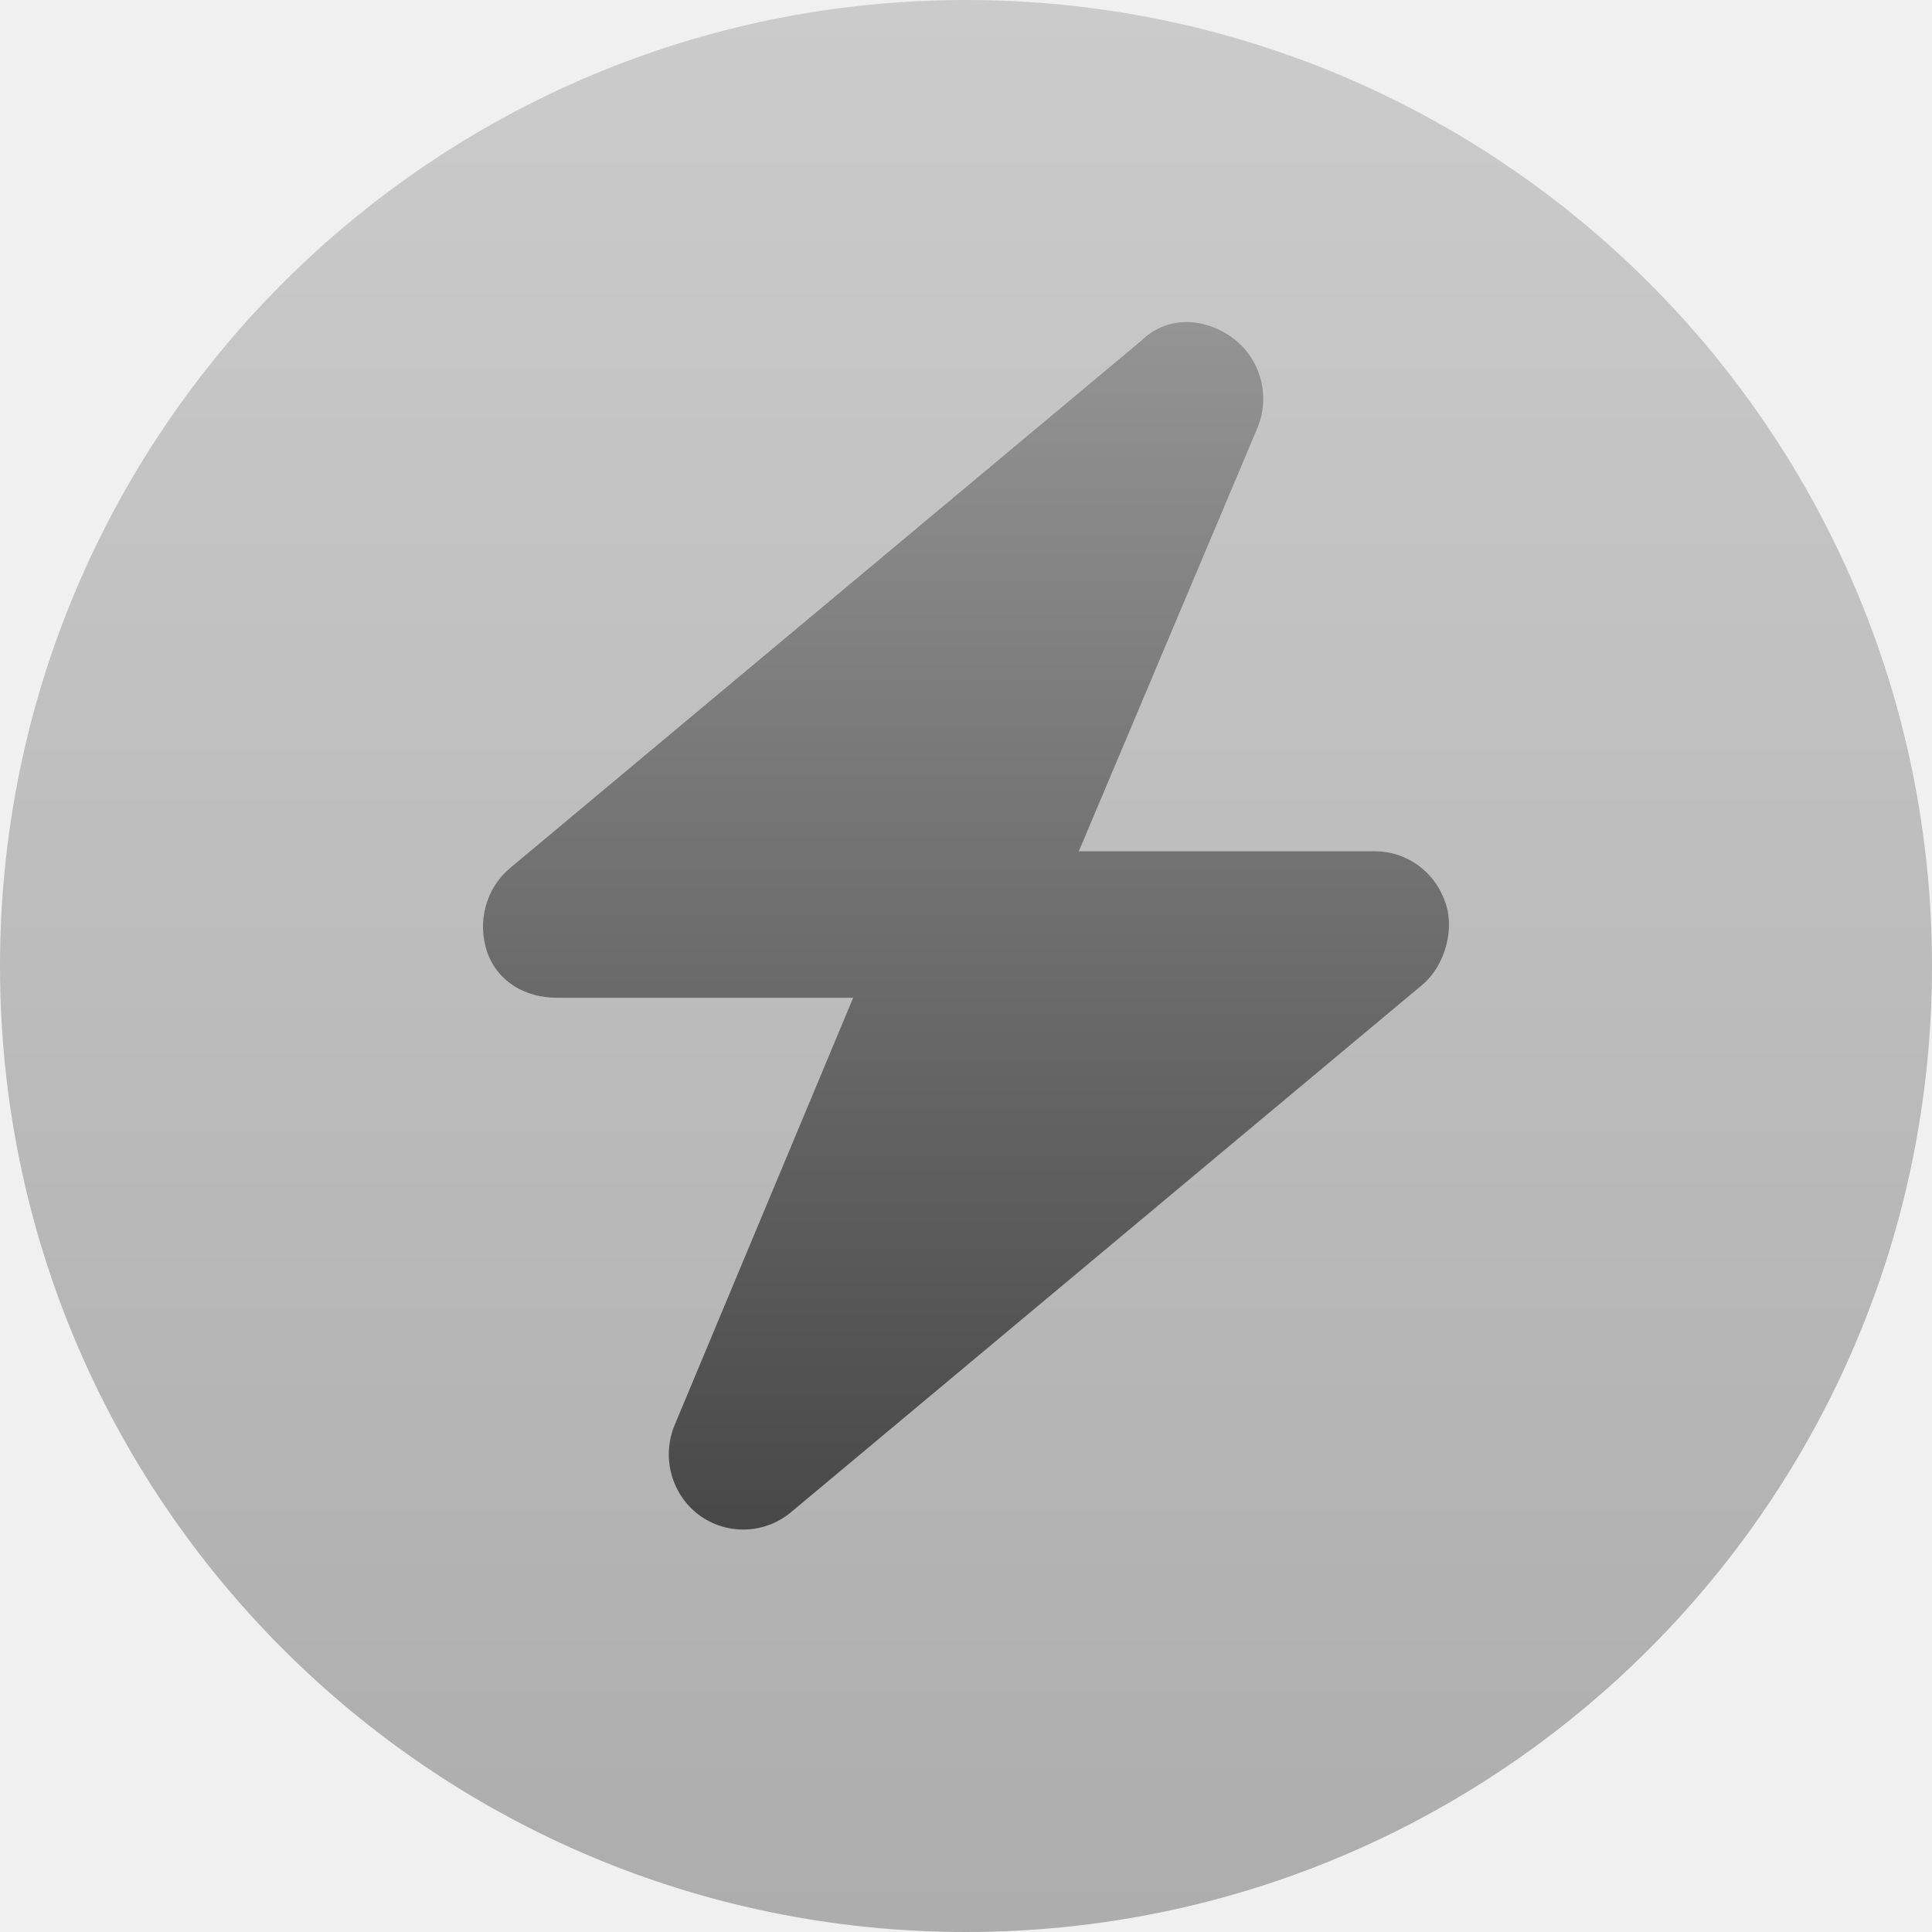
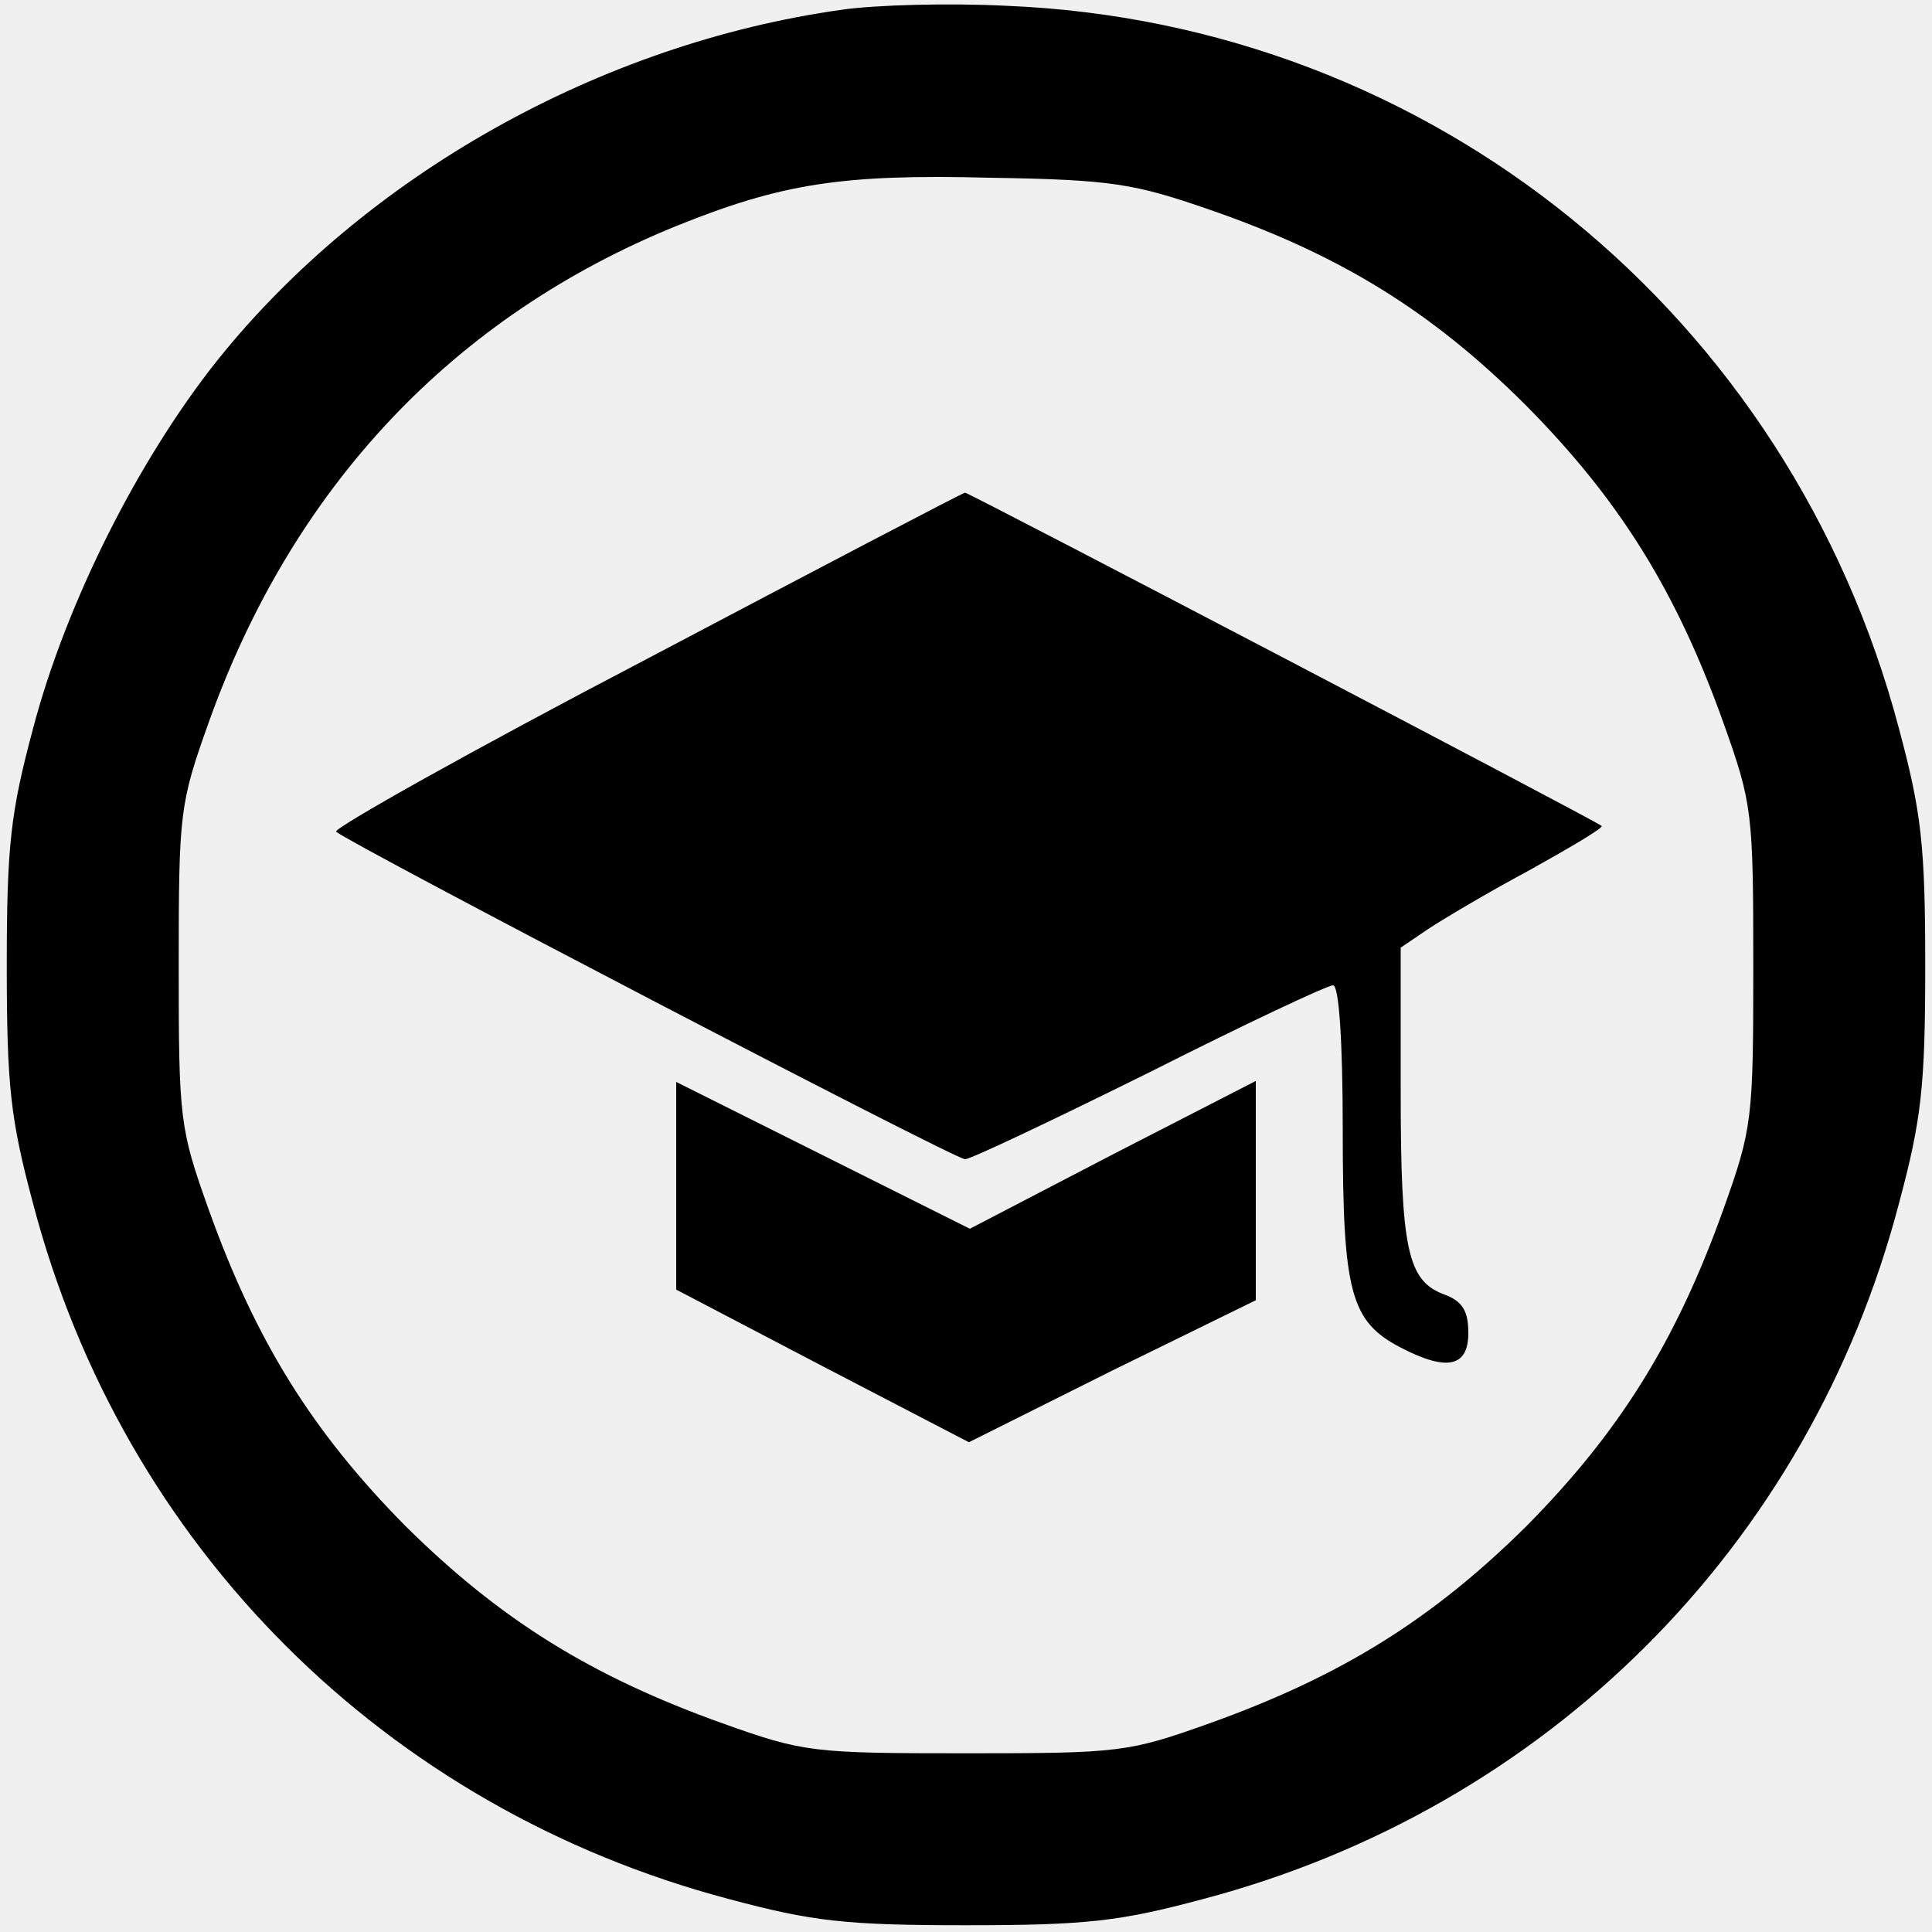
- <svg xmlns="http://www.w3.org/2000/svg" width="20" height="20" viewBox="0 0 20 20" fill="none">
-   <g clip-path="url(#clip0_965_2024)">
-     <path opacity="0.4" d="M0 10C0 4.477 4.477 0 10 0C15.523 0 20 4.477 20 10C20 15.523 15.523 20 10 20C4.477 20 0 15.523 0 10Z" fill="url(#paint0_linear_965_2024)" />
-     <path d="M11.168 8.812H14.231C14.558 8.812 14.846 9.017 14.957 9.329C15.062 9.597 14.971 9.987 14.721 10.197L8.183 15.659C7.909 15.884 7.514 15.893 7.231 15.679C6.947 15.464 6.846 15.079 6.986 14.747L8.832 10.329H5.769C5.442 10.329 5.154 10.168 5.043 9.856C4.938 9.543 5.029 9.197 5.279 8.987L11.817 3.525C12.091 3.257 12.486 3.291 12.769 3.505C13.053 3.72 13.154 4.105 13.014 4.437L11.168 8.812Z" fill="url(#paint1_linear_965_2024)" />
+ <svg xmlns="http://www.w3.org/2000/svg" version="1.0" width="20" height="20" viewBox="0 0 200 200" preserveAspectRatio="xMidYMid meet">
+   <g transform="translate(0,200) scale(0.1,-0.1)" fill="#000000" stroke="none">
+     <path d="M872 1990 c-251 -35 -494 -172 -647 -363 -82 -103 -157 -252 -191 -382 -23 -86 -27 -120 -27 -245 0 -125 4 -159 27 -245 93 -356 365 -627 721 -721 86 -23 120 -27 245 -27 125 0 159 4 245 27 356 94 628 365 721 721 23 86 27 120 27 245 0 125 -4 159 -27 245 -113 429 -484 731 -924 749 -59 3 -135 1 -170 -4z m380 -207 c136 -47 231 -106 328 -203 96 -97 155 -191 204 -328 30 -84 31 -93 31 -252 0 -159 -1 -168 -31 -252 -49 -137 -108 -231 -204 -328 -97 -96 -191 -155 -328 -204 -84 -30 -93 -31 -252 -31 -159 0 -168 1 -252 31 -137 49 -231 108 -328 204 -96 97 -155 191 -204 328 -30 84 -31 93 -31 252 0 159 1 168 31 252 87 244 253 420 484 514 109 44 172 54 325 50 126 -2 149 -6 227 -33z" />
+     <path d="M668 1317 c-180 -94 -324 -175 -320 -178 15 -13 640 -339 651 -339 6 0 92 41 191 90 99 50 184 90 190 90 6 0 10 -56 10 -150 0 -168 8 -198 60 -225 48 -25 70 -20 70 15 0 23 -6 33 -25 40 -38 14 -45 47 -45 210 l0 149 28 19 c15 10 62 38 105 61 43 24 77 44 75 46 -7 6 -655 345 -659 345 -2 0 -151 -78 -331 -173z" />
+     <path d="M700 772 l0 -107 151 -79 152 -79 148 74 149 73 0 114 0 113 -148 -76 -148 -77 -152 76 -152 76 0 -108z" />
  </g>
-   <defs>
-     <linearGradient id="paint0_linear_965_2024" x1="10" y1="0" x2="10" y2="20" gradientUnits="userSpaceOnUse">
-       <stop stop-color="#949494" />
-       <stop offset="1" stop-color="#484848" />
-     </linearGradient>
-     <linearGradient id="paint1_linear_965_2024" x1="10" y1="3.334" x2="10" y2="15.834" gradientUnits="userSpaceOnUse">
-       <stop stop-color="#949494" />
-       <stop offset="1" stop-color="#484848" />
-     </linearGradient>
-     <clipPath id="clip0_965_2024">
-       <rect width="20" height="20" fill="white" />
-     </clipPath>
-   </defs>
</svg>
